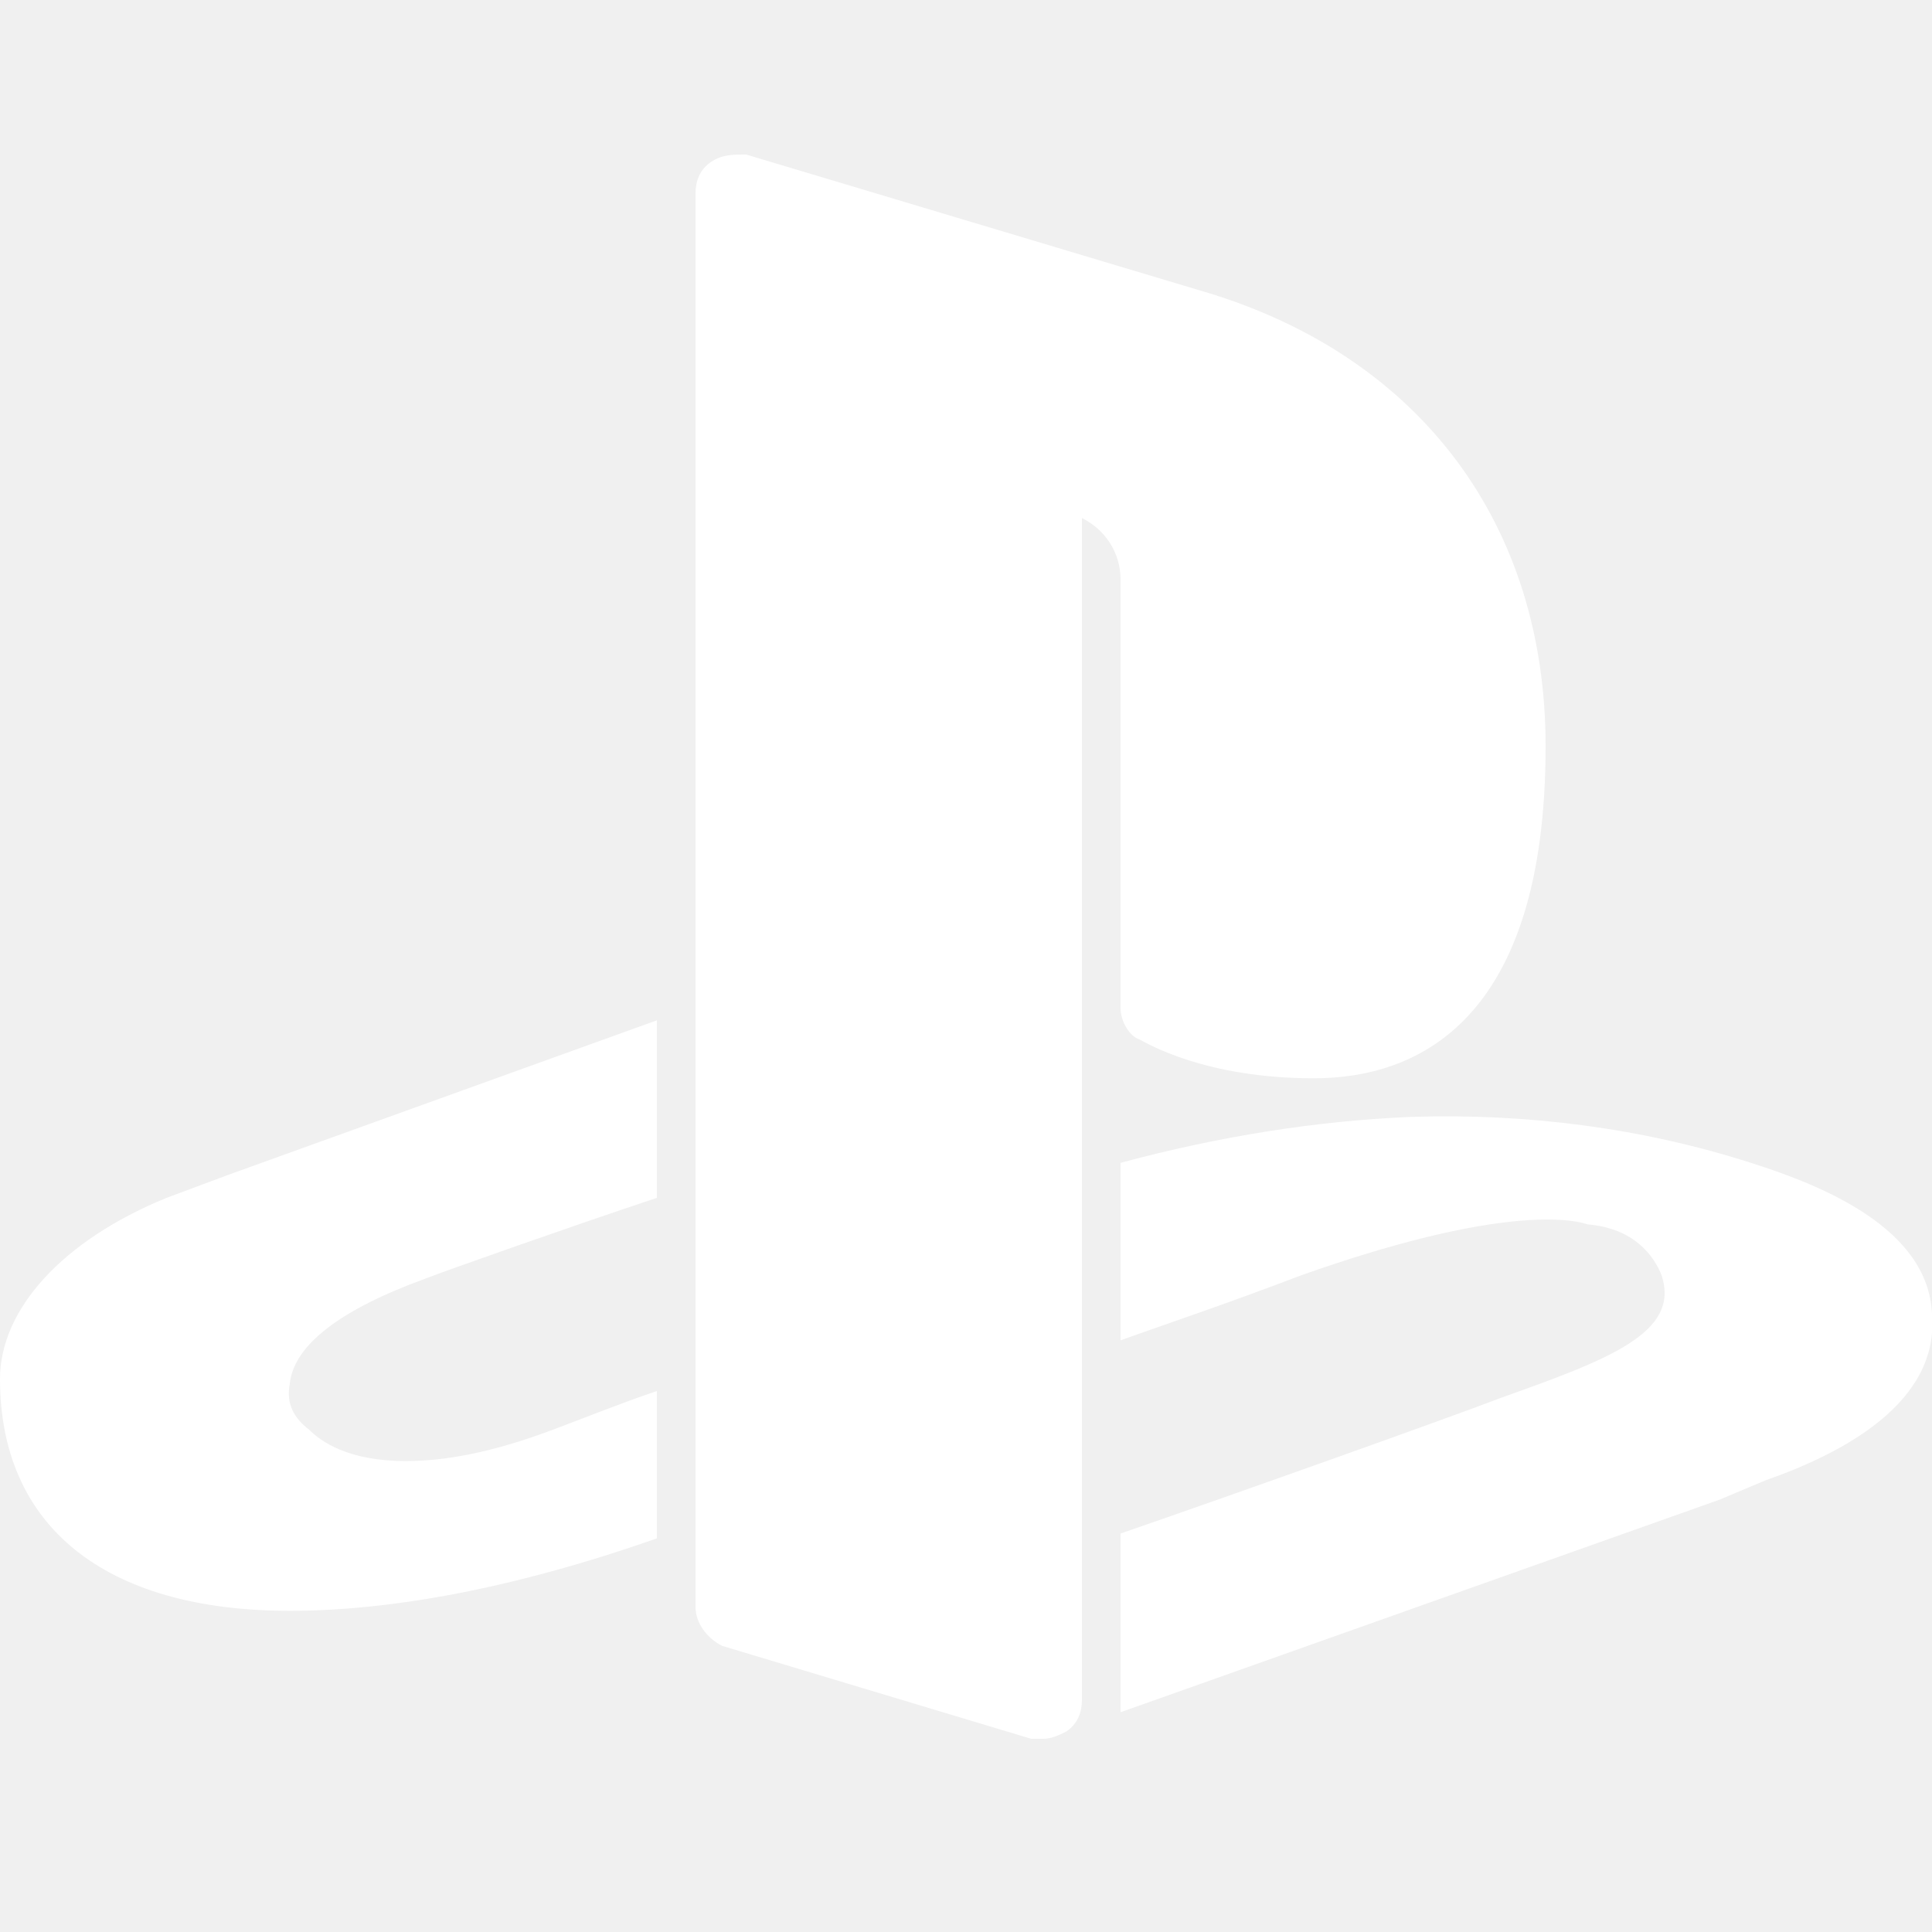
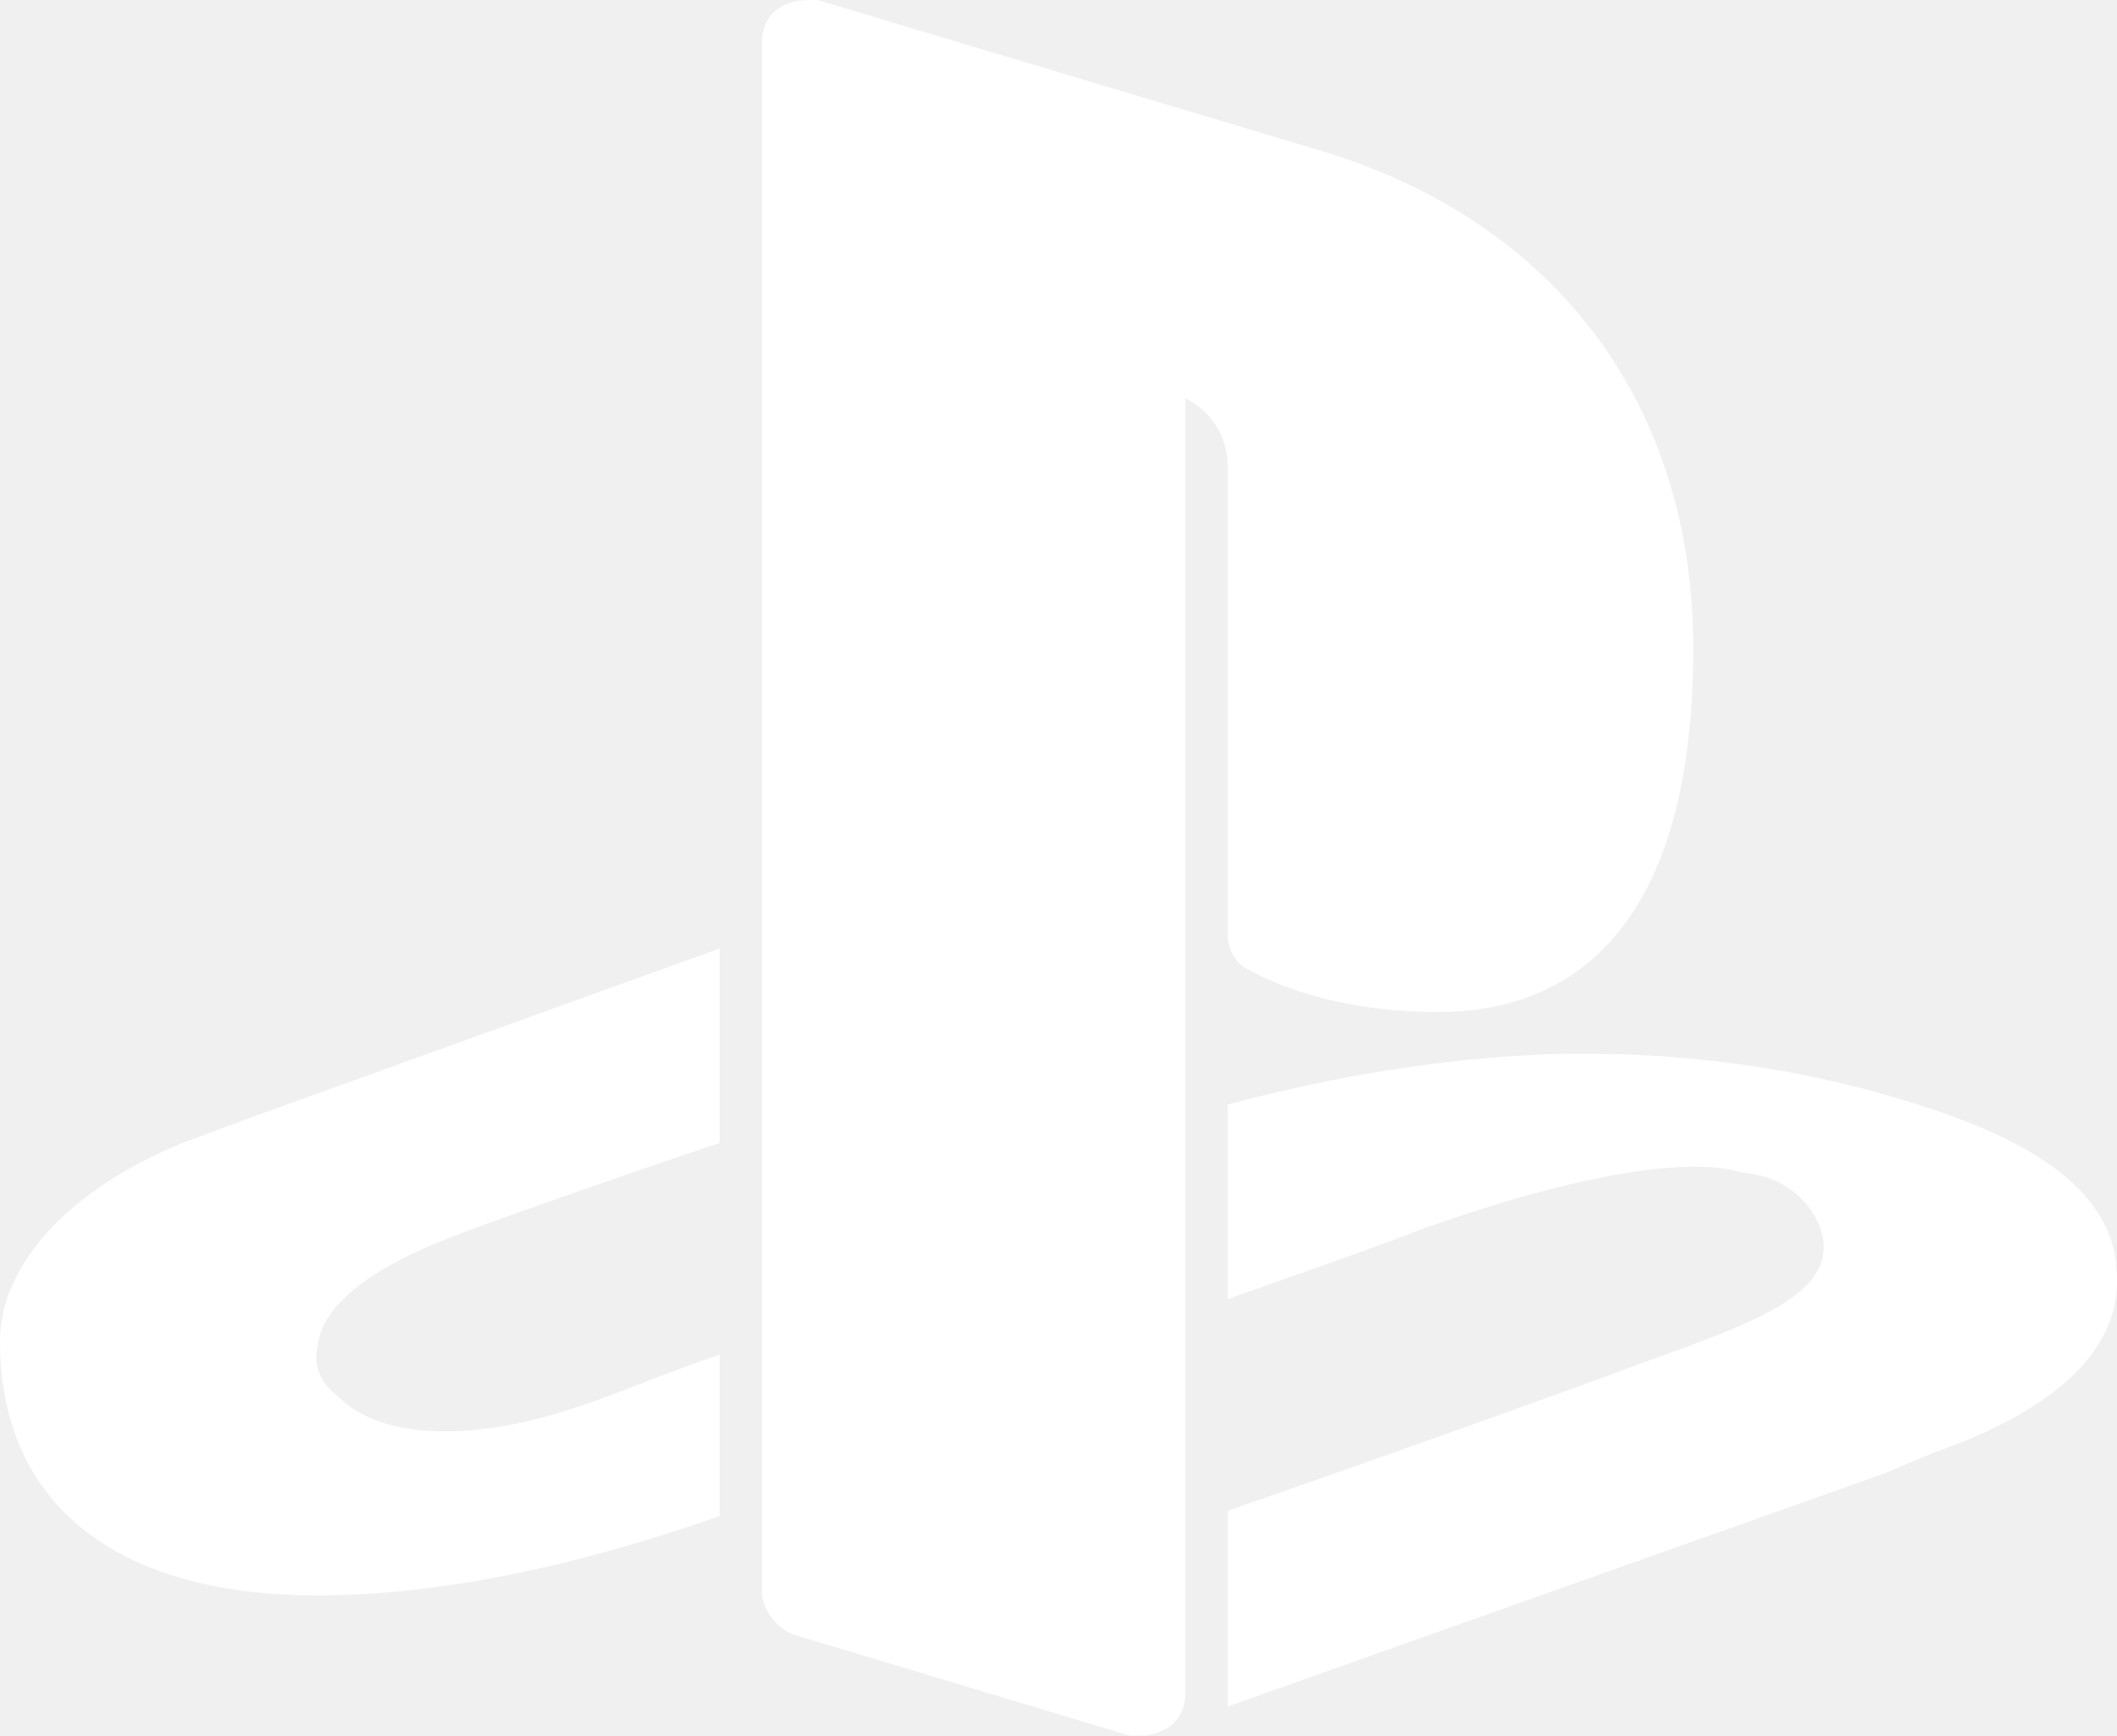
- <svg xmlns="http://www.w3.org/2000/svg" fill="#FFFFFF" viewBox="0 0 50 50" width="50px" height="50px">
+ <svg xmlns="http://www.w3.org/2000/svg" fill="#FFFFFF" viewBox="0 4 50.01 41">
  <path d="M 19.312 4 C 19.012 4 18.707 3.988 18.406 4.188 C 18.105 4.387 18 4.699 18 5 L 18 41.594 C 18 41.992 18.289 42.395 18.688 42.594 L 26.688 45 L 27 45 C 27.199 45 27.395 44.914 27.594 44.812 C 27.895 44.613 28 44.301 28 44 L 28 13.406 C 28.602 13.707 29 14.301 29 15 L 29 26.094 C 29 26.395 29.199 26.805 29.5 26.906 C 29.699 27.008 31.199 27.906 34 27.906 C 36.699 27.906 40 26.414 40 19.312 C 40 13.613 36.812 9.293 31.312 7.594 Z M 17 26.406 L 5.906 30.406 L 4.312 31 C 1.613 32.102 0 33.887 0 35.688 C 0 39.488 2.699 41.688 7.5 41.688 C 10.102 41.688 13.301 41.113 17 39.812 L 17 36 C 16.102 36.301 15.113 36.699 14.312 37 C 12.711 37.602 11.5 37.812 10.5 37.812 C 9 37.812 8.301 37.301 8 37 C 7.602 36.699 7.398 36.312 7.5 35.812 C 7.602 34.812 8.801 33.895 11 33.094 C 11.5 32.895 14.898 31.699 17 31 Z M 36.5 28.906 C 34.102 29.008 31.602 29.395 29 30.094 L 29 34.688 C 30.102 34.289 31.586 33.801 33.688 33 C 38.488 31.301 40.492 31.488 41.094 31.688 C 42.293 31.789 42.801 32.5 43 33 C 43.5 34.5 41.613 35.188 38.812 36.188 C 37.512 36.688 31.898 38.688 29 39.688 L 29 44.312 L 44.5 38.812 L 45.688 38.312 C 47.688 37.613 50.199 36.301 50 34 C 49.898 31.801 47.211 30.695 45.312 30.094 C 42.512 29.195 39.5 28.805 36.5 28.906 Z" />
</svg>
